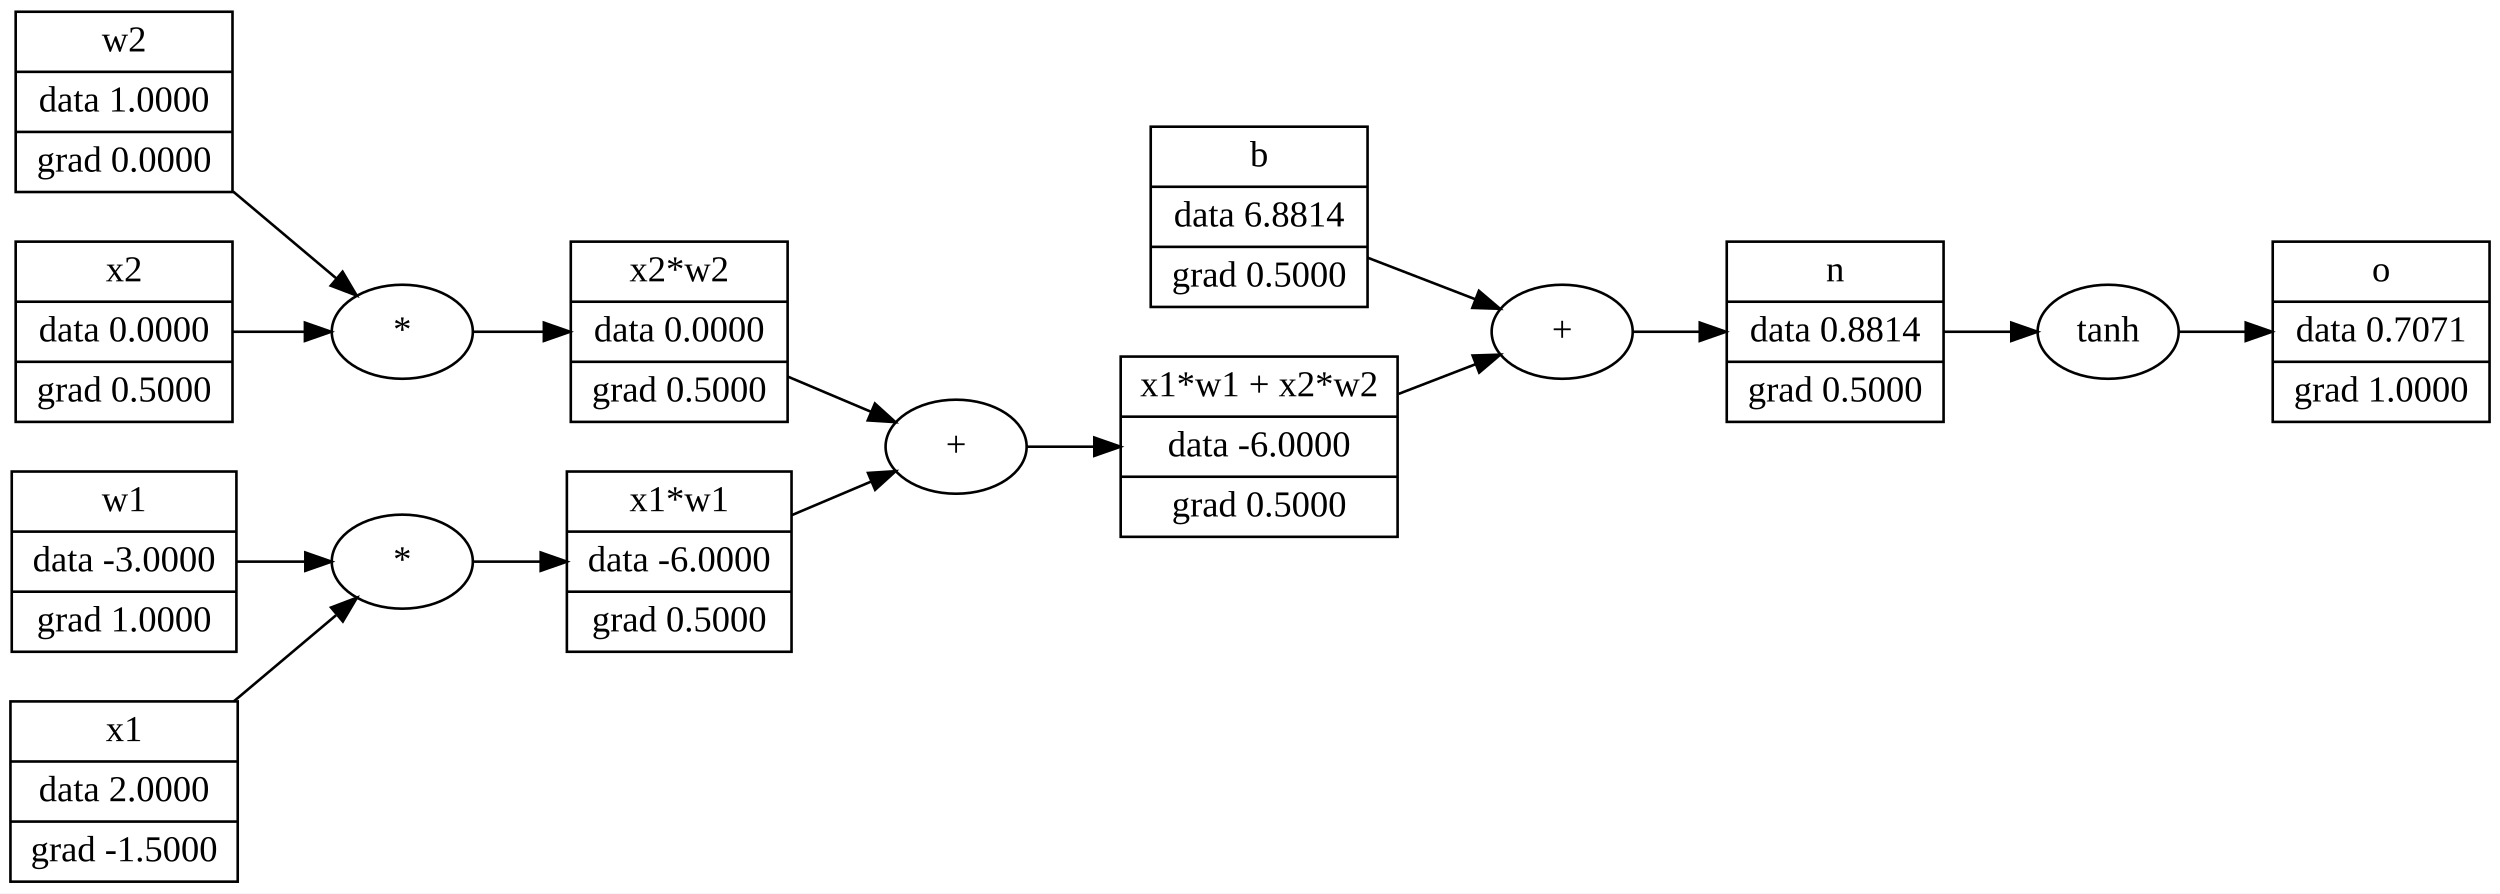
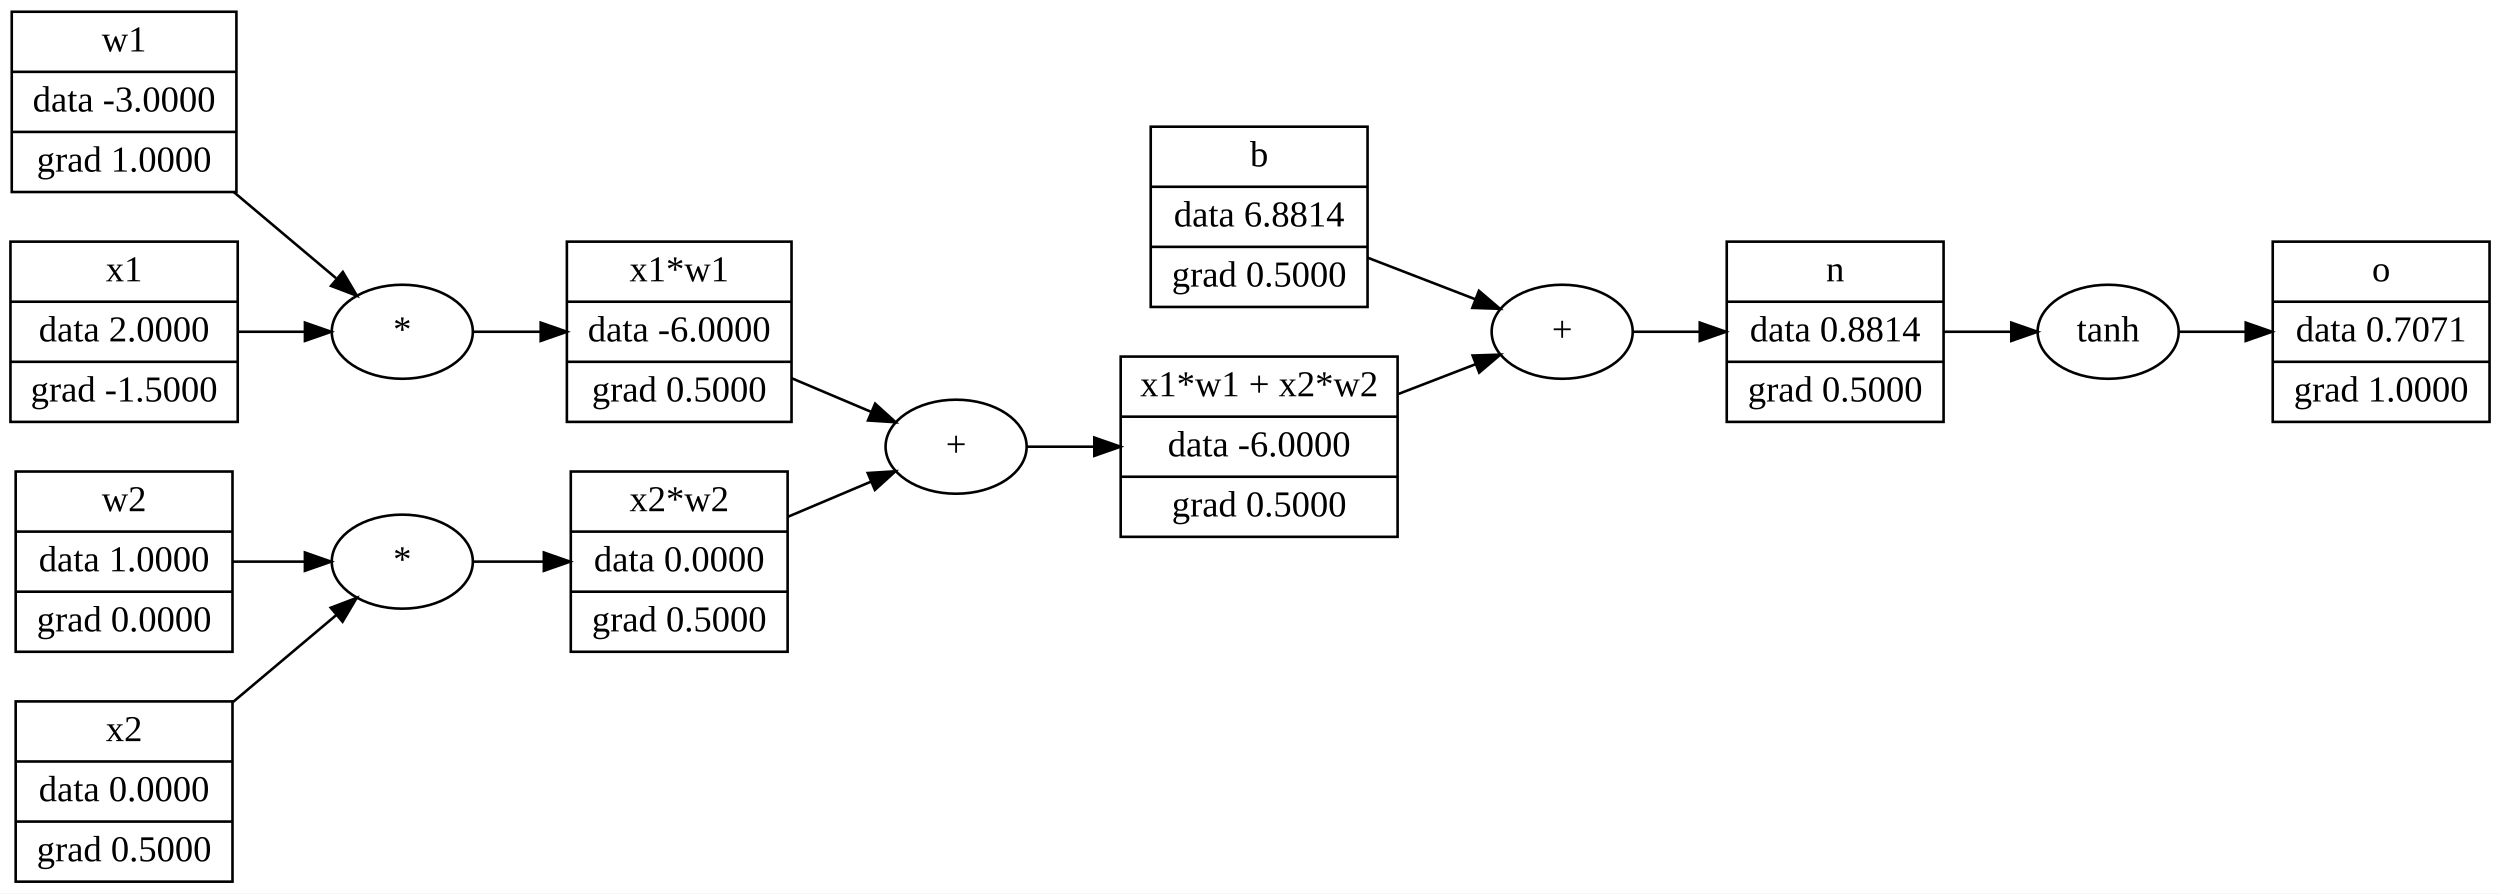
<svg xmlns="http://www.w3.org/2000/svg" width="957pt" height="342pt" viewBox="0.00 0.00 957.00 342.00">
  <g id="graph0" class="graph" transform="scale(1 1) rotate(0) translate(4 338)">
    <polygon fill="white" stroke="none" points="-4,4 -4,-338 953,-338 953,4 -4,4" />
    <g id="node1" class="node">
-       <polygon fill="none" stroke="black" points="213,-88.5 213,-157.5 299,-157.5 299,-88.5 213,-88.5" />
-       <text text-anchor="middle" x="256" y="-142.3" font-family="Times New Roman,serif" font-size="14.00">x1*w1</text>
-       <polyline fill="none" stroke="black" points="213,-134.5 299,-134.5" />
-       <text text-anchor="middle" x="256" y="-119.3" font-family="Times New Roman,serif" font-size="14.00">data -6.0000</text>
-       <polyline fill="none" stroke="black" points="213,-111.5 299,-111.5" />
+       <polygon fill="none" stroke="black" points="214.5,-88.5 214.5,-157.5 297.5,-157.5 297.5,-88.5 214.5,-88.5" />
+       <text text-anchor="middle" x="256" y="-142.3" font-family="Times New Roman,serif" font-size="14.00">x2*w2</text>
+       <polyline fill="none" stroke="black" points="214.5,-134.5 297.5,-134.5" />
+       <text text-anchor="middle" x="256" y="-119.3" font-family="Times New Roman,serif" font-size="14.00">data 0.0000</text>
+       <polyline fill="none" stroke="black" points="214.5,-111.5 297.5,-111.5" />
      <text text-anchor="middle" x="256" y="-96.3" font-family="Times New Roman,serif" font-size="14.00">grad 0.5000</text>
    </g>
-     <g id="node13" class="node">
+     <g id="node8" class="node">
      <ellipse fill="none" stroke="black" cx="362" cy="-167" rx="27" ry="18" />
      <text text-anchor="middle" x="362" y="-163.3" font-family="Times New Roman,serif" font-size="14.00">+</text>
    </g>
-     <g id="edge7" class="edge">
-       <path fill="none" stroke="black" d="M299,-140.77C309.13,-145.05 319.78,-149.56 329.34,-153.61" />
-       <polygon fill="black" stroke="black" points="328.27,-156.95 338.84,-157.63 331,-150.51 328.27,-156.95" />
+     <g id="edge14" class="edge">
+       <path fill="none" stroke="black" d="M297.51,-140.14C308.14,-144.64 319.45,-149.42 329.53,-153.68" />
+       <polygon fill="black" stroke="black" points="328.18,-156.92 338.76,-157.59 330.91,-150.47 328.18,-156.92" />
    </g>
    <g id="node2" class="node">
      <ellipse fill="none" stroke="black" cx="150" cy="-123" rx="27" ry="18" />
      <text text-anchor="middle" x="150" y="-119.3" font-family="Times New Roman,serif" font-size="14.00">*</text>
    </g>
    <g id="edge1" class="edge">
-       <path fill="none" stroke="black" d="M177.24,-123C185.11,-123 194.04,-123 202.96,-123" />
-       <polygon fill="black" stroke="black" points="202.98,-126.5 212.98,-123 202.98,-119.5 202.98,-126.5" />
+       <path fill="none" stroke="black" d="M177.24,-123C185.46,-123 194.83,-123 204.15,-123" />
+       <polygon fill="black" stroke="black" points="204.19,-126.5 214.19,-123 204.19,-119.5 204.19,-126.5" />
    </g>
    <g id="node3" class="node">
+       <polygon fill="none" stroke="black" points="866,-176.5 866,-245.5 949,-245.5 949,-176.5 866,-176.5" />
+       <text text-anchor="middle" x="907.5" y="-230.3" font-family="Times New Roman,serif" font-size="14.00">o</text>
+       <polyline fill="none" stroke="black" points="866,-222.5 949,-222.5" />
+       <text text-anchor="middle" x="907.5" y="-207.3" font-family="Times New Roman,serif" font-size="14.00">data 0.7071</text>
+       <polyline fill="none" stroke="black" points="866,-199.5 949,-199.5" />
+       <text text-anchor="middle" x="907.5" y="-184.3" font-family="Times New Roman,serif" font-size="14.00">grad 1.0000</text>
+     </g>
+     <g id="node4" class="node">
+       <ellipse fill="none" stroke="black" cx="803" cy="-211" rx="27" ry="18" />
+       <text text-anchor="middle" x="803" y="-207.3" font-family="Times New Roman,serif" font-size="14.00">tanh</text>
+     </g>
+     <g id="edge2" class="edge">
+       <path fill="none" stroke="black" d="M830.13,-211C837.89,-211 846.67,-211 855.44,-211" />
+       <polygon fill="black" stroke="black" points="855.67,-214.5 865.67,-211 855.67,-207.5 855.67,-214.5" />
+     </g>
+     <g id="node5" class="node">
+       <polygon fill="none" stroke="black" points="436.5,-220.5 436.5,-289.5 519.5,-289.5 519.5,-220.5 436.5,-220.5" />
+       <text text-anchor="middle" x="478" y="-274.3" font-family="Times New Roman,serif" font-size="14.00">b</text>
+       <polyline fill="none" stroke="black" points="436.5,-266.5 519.5,-266.5" />
+       <text text-anchor="middle" x="478" y="-251.3" font-family="Times New Roman,serif" font-size="14.00">data 6.8814</text>
+       <polyline fill="none" stroke="black" points="436.5,-243.5 519.5,-243.5" />
+       <text text-anchor="middle" x="478" y="-228.3" font-family="Times New Roman,serif" font-size="14.00">grad 0.5000</text>
+     </g>
+     <g id="node14" class="node">
+       <ellipse fill="none" stroke="black" cx="594" cy="-211" rx="27" ry="18" />
+       <text text-anchor="middle" x="594" y="-207.3" font-family="Times New Roman,serif" font-size="14.00">+</text>
+     </g>
+     <g id="edge11" class="edge">
+       <path fill="none" stroke="black" d="M519.51,-239.36C533.08,-234.13 548.01,-228.37 560.85,-223.41" />
+       <polygon fill="black" stroke="black" points="562.13,-226.67 570.2,-219.8 559.61,-220.14 562.13,-226.67" />
+     </g>
+     <g id="node6" class="node">
+       <polygon fill="none" stroke="black" points="2,-88.5 2,-157.5 85,-157.5 85,-88.5 2,-88.5" />
+       <text text-anchor="middle" x="43.5" y="-142.3" font-family="Times New Roman,serif" font-size="14.00">w2</text>
+       <polyline fill="none" stroke="black" points="2,-134.5 85,-134.5" />
+       <text text-anchor="middle" x="43.5" y="-119.3" font-family="Times New Roman,serif" font-size="14.00">data 1.0000</text>
+       <polyline fill="none" stroke="black" points="2,-111.5 85,-111.5" />
+       <text text-anchor="middle" x="43.5" y="-96.3" font-family="Times New Roman,serif" font-size="14.00">grad 0.0000</text>
+     </g>
+     <g id="edge13" class="edge">
+       <path fill="none" stroke="black" d="M85.2,-123C94.26,-123 103.81,-123 112.69,-123" />
+       <polygon fill="black" stroke="black" points="112.72,-126.5 122.72,-123 112.72,-119.5 112.72,-126.5" />
+     </g>
+     <g id="node7" class="node">
+       <polygon fill="none" stroke="black" points="425,-132.5 425,-201.5 531,-201.5 531,-132.5 425,-132.5" />
+       <text text-anchor="middle" x="478" y="-186.3" font-family="Times New Roman,serif" font-size="14.00">x1*w1 + x2*w2</text>
+       <polyline fill="none" stroke="black" points="425,-178.5 531,-178.5" />
+       <text text-anchor="middle" x="478" y="-163.3" font-family="Times New Roman,serif" font-size="14.00">data -6.0000</text>
+       <polyline fill="none" stroke="black" points="425,-155.5 531,-155.5" />
+       <text text-anchor="middle" x="478" y="-140.3" font-family="Times New Roman,serif" font-size="14.00">grad 0.5000</text>
+     </g>
+     <g id="edge9" class="edge">
+       <path fill="none" stroke="black" d="M531.33,-187.2C541.39,-191.08 551.64,-195.04 560.83,-198.58" />
+       <polygon fill="black" stroke="black" points="559.72,-201.91 570.31,-202.24 562.24,-195.38 559.72,-201.91" />
+     </g>
+     <g id="edge3" class="edge">
+       <path fill="none" stroke="black" d="M389.15,-167C396.89,-167 405.71,-167 414.71,-167" />
+       <polygon fill="black" stroke="black" points="414.9,-170.5 424.9,-167 414.9,-163.5 414.9,-170.5" />
+     </g>
+     <g id="node9" class="node">
+       <polygon fill="none" stroke="black" points="0.5,-264.5 0.5,-333.5 86.5,-333.5 86.5,-264.5 0.5,-264.5" />
+       <text text-anchor="middle" x="43.5" y="-318.3" font-family="Times New Roman,serif" font-size="14.00">w1</text>
+       <polyline fill="none" stroke="black" points="0.5,-310.5 86.5,-310.5" />
+       <text text-anchor="middle" x="43.5" y="-295.3" font-family="Times New Roman,serif" font-size="14.00">data -3.0000</text>
+       <polyline fill="none" stroke="black" points="0.5,-287.5 86.5,-287.5" />
+       <text text-anchor="middle" x="43.5" y="-272.3" font-family="Times New Roman,serif" font-size="14.00">grad 1.0000</text>
+     </g>
+     <g id="node11" class="node">
+       <ellipse fill="none" stroke="black" cx="150" cy="-211" rx="27" ry="18" />
+       <text text-anchor="middle" x="150" y="-207.3" font-family="Times New Roman,serif" font-size="14.00">*</text>
+     </g>
+     <g id="edge12" class="edge">
+       <path fill="none" stroke="black" d="M85.5,-264.47C98.75,-253.31 113.02,-241.3 124.66,-231.49" />
+       <polygon fill="black" stroke="black" points="127.23,-233.9 132.63,-224.79 122.73,-228.55 127.23,-233.9" />
+     </g>
+     <g id="node10" class="node">
+       <polygon fill="none" stroke="black" points="213,-176.5 213,-245.5 299,-245.5 299,-176.5 213,-176.5" />
+       <text text-anchor="middle" x="256" y="-230.3" font-family="Times New Roman,serif" font-size="14.00">x1*w1</text>
+       <polyline fill="none" stroke="black" points="213,-222.5 299,-222.5" />
+       <text text-anchor="middle" x="256" y="-207.3" font-family="Times New Roman,serif" font-size="14.00">data -6.0000</text>
+       <polyline fill="none" stroke="black" points="213,-199.5 299,-199.5" />
+       <text text-anchor="middle" x="256" y="-184.3" font-family="Times New Roman,serif" font-size="14.00">grad 0.5000</text>
+     </g>
+     <g id="edge8" class="edge">
+       <path fill="none" stroke="black" d="M299,-193.23C309.13,-188.95 319.78,-184.44 329.34,-180.39" />
+       <polygon fill="black" stroke="black" points="331,-183.49 338.84,-176.37 328.27,-177.05 331,-183.49" />
+     </g>
+     <g id="edge4" class="edge">
+       <path fill="none" stroke="black" d="M177.24,-211C185.11,-211 194.04,-211 202.96,-211" />
+       <polygon fill="black" stroke="black" points="202.98,-214.5 212.98,-211 202.98,-207.5 202.98,-214.5" />
+     </g>
+     <g id="node12" class="node">
+       <polygon fill="none" stroke="black" points="2,-0.5 2,-69.5 85,-69.5 85,-0.5 2,-0.5" />
+       <text text-anchor="middle" x="43.5" y="-54.3" font-family="Times New Roman,serif" font-size="14.00">x2</text>
+       <polyline fill="none" stroke="black" points="2,-46.5 85,-46.5" />
+       <text text-anchor="middle" x="43.5" y="-31.3" font-family="Times New Roman,serif" font-size="14.00">data 0.0000</text>
+       <polyline fill="none" stroke="black" points="2,-23.5 85,-23.5" />
+       <text text-anchor="middle" x="43.5" y="-8.3" font-family="Times New Roman,serif" font-size="14.00">grad 0.5000</text>
+     </g>
+     <g id="edge10" class="edge">
+       <path fill="none" stroke="black" d="M85.2,-69.28C98.61,-80.57 113.09,-92.76 124.86,-102.67" />
+       <polygon fill="black" stroke="black" points="122.62,-105.36 132.53,-109.13 127.13,-100.01 122.62,-105.36" />
+     </g>
+     <g id="node13" class="node">
      <polygon fill="none" stroke="black" points="657,-176.5 657,-245.5 740,-245.5 740,-176.5 657,-176.5" />
      <text text-anchor="middle" x="698.5" y="-230.3" font-family="Times New Roman,serif" font-size="14.00">n</text>
      <polyline fill="none" stroke="black" points="657,-222.5 740,-222.5" />
      <text text-anchor="middle" x="698.5" y="-207.3" font-family="Times New Roman,serif" font-size="14.00">data 0.8814</text>
      <polyline fill="none" stroke="black" points="657,-199.5 740,-199.5" />
      <text text-anchor="middle" x="698.5" y="-184.3" font-family="Times New Roman,serif" font-size="14.00">grad 0.5000</text>
    </g>
-     <g id="node8" class="node">
-       <ellipse fill="none" stroke="black" cx="803" cy="-211" rx="27" ry="18" />
-       <text text-anchor="middle" x="803" y="-207.3" font-family="Times New Roman,serif" font-size="14.00">tanh</text>
-     </g>
-     <g id="edge11" class="edge">
+     <g id="edge6" class="edge">
      <path fill="none" stroke="black" d="M740.01,-211C748.51,-211 757.42,-211 765.75,-211" />
      <polygon fill="black" stroke="black" points="765.92,-214.5 775.92,-211 765.92,-207.5 765.92,-214.5" />
    </g>
-     <g id="node4" class="node">
-       <ellipse fill="none" stroke="black" cx="594" cy="-211" rx="27" ry="18" />
-       <text text-anchor="middle" x="594" y="-207.3" font-family="Times New Roman,serif" font-size="14.00">+</text>
-     </g>
-     <g id="edge2" class="edge">
+     <g id="edge5" class="edge">
      <path fill="none" stroke="black" d="M621.13,-211C628.89,-211 637.67,-211 646.44,-211" />
      <polygon fill="black" stroke="black" points="646.67,-214.5 656.67,-211 646.67,-207.5 646.67,-214.5" />
    </g>
-     <g id="node5" class="node">
-       <polygon fill="none" stroke="black" points="214.5,-176.5 214.5,-245.5 297.5,-245.5 297.5,-176.5 214.5,-176.5" />
-       <text text-anchor="middle" x="256" y="-230.3" font-family="Times New Roman,serif" font-size="14.00">x2*w2</text>
-       <polyline fill="none" stroke="black" points="214.5,-222.5 297.5,-222.5" />
-       <text text-anchor="middle" x="256" y="-207.3" font-family="Times New Roman,serif" font-size="14.00">data 0.0000</text>
-       <polyline fill="none" stroke="black" points="214.5,-199.5 297.5,-199.5" />
-       <text text-anchor="middle" x="256" y="-184.3" font-family="Times New Roman,serif" font-size="14.00">grad 0.5000</text>
+     <g id="node15" class="node">
+       <polygon fill="none" stroke="black" points="0,-176.5 0,-245.5 87,-245.5 87,-176.5 0,-176.5" />
+       <text text-anchor="middle" x="43.5" y="-230.3" font-family="Times New Roman,serif" font-size="14.00">x1</text>
+       <polyline fill="none" stroke="black" points="0,-222.5 87,-222.5" />
+       <text text-anchor="middle" x="43.5" y="-207.3" font-family="Times New Roman,serif" font-size="14.00">data 2.0000</text>
+       <polyline fill="none" stroke="black" points="0,-199.5 87,-199.5" />
+       <text text-anchor="middle" x="43.5" y="-184.3" font-family="Times New Roman,serif" font-size="14.00">grad -1.5000</text>
    </g>
-     <g id="edge10" class="edge">
-       <path fill="none" stroke="black" d="M297.51,-193.86C308.14,-189.36 319.45,-184.58 329.53,-180.32" />
-       <polygon fill="black" stroke="black" points="330.91,-183.53 338.76,-176.41 328.18,-177.08 330.91,-183.53" />
-     </g>
-     <g id="node6" class="node">
-       <ellipse fill="none" stroke="black" cx="150" cy="-211" rx="27" ry="18" />
-       <text text-anchor="middle" x="150" y="-207.3" font-family="Times New Roman,serif" font-size="14.00">*</text>
-     </g>
-     <g id="edge3" class="edge">
-       <path fill="none" stroke="black" d="M177.24,-211C185.46,-211 194.83,-211 204.15,-211" />
-       <polygon fill="black" stroke="black" points="204.19,-214.5 214.19,-211 204.19,-207.5 204.19,-214.5" />
-     </g>
-     <g id="node7" class="node">
-       <polygon fill="none" stroke="black" points="866,-176.5 866,-245.5 949,-245.5 949,-176.5 866,-176.5" />
-       <text text-anchor="middle" x="907.5" y="-230.3" font-family="Times New Roman,serif" font-size="14.00">o</text>
-       <polyline fill="none" stroke="black" points="866,-222.5 949,-222.5" />
-       <text text-anchor="middle" x="907.5" y="-207.3" font-family="Times New Roman,serif" font-size="14.00">data 0.7071</text>
-       <polyline fill="none" stroke="black" points="866,-199.5 949,-199.5" />
-       <text text-anchor="middle" x="907.5" y="-184.3" font-family="Times New Roman,serif" font-size="14.00">grad 1.0000</text>
-     </g>
-     <g id="edge4" class="edge">
-       <path fill="none" stroke="black" d="M830.13,-211C837.89,-211 846.67,-211 855.44,-211" />
-       <polygon fill="black" stroke="black" points="855.67,-214.5 865.67,-211 855.67,-207.5 855.67,-214.5" />
-     </g>
-     <g id="node9" class="node">
-       <polygon fill="none" stroke="black" points="436.5,-220.5 436.5,-289.5 519.5,-289.5 519.5,-220.5 436.5,-220.5" />
-       <text text-anchor="middle" x="478" y="-274.3" font-family="Times New Roman,serif" font-size="14.00">b</text>
-       <polyline fill="none" stroke="black" points="436.5,-266.5 519.5,-266.5" />
-       <text text-anchor="middle" x="478" y="-251.3" font-family="Times New Roman,serif" font-size="14.00">data 6.8814</text>
-       <polyline fill="none" stroke="black" points="436.5,-243.5 519.5,-243.5" />
-       <text text-anchor="middle" x="478" y="-228.3" font-family="Times New Roman,serif" font-size="14.00">grad 0.5000</text>
-     </g>
-     <g id="edge6" class="edge">
-       <path fill="none" stroke="black" d="M519.51,-239.36C533.08,-234.13 548.01,-228.37 560.85,-223.41" />
-       <polygon fill="black" stroke="black" points="562.13,-226.67 570.2,-219.8 559.61,-220.14 562.13,-226.67" />
-     </g>
-     <g id="node10" class="node">
-       <polygon fill="none" stroke="black" points="2,-264.5 2,-333.5 85,-333.5 85,-264.5 2,-264.5" />
-       <text text-anchor="middle" x="43.5" y="-318.3" font-family="Times New Roman,serif" font-size="14.00">w2</text>
-       <polyline fill="none" stroke="black" points="2,-310.5 85,-310.5" />
-       <text text-anchor="middle" x="43.5" y="-295.3" font-family="Times New Roman,serif" font-size="14.00">data 1.0000</text>
-       <polyline fill="none" stroke="black" points="2,-287.5 85,-287.5" />
-       <text text-anchor="middle" x="43.5" y="-272.3" font-family="Times New Roman,serif" font-size="14.00">grad 0.0000</text>
-     </g>
-     <g id="edge13" class="edge">
-       <path fill="none" stroke="black" d="M85.2,-264.72C98.61,-253.43 113.09,-241.24 124.86,-231.33" />
-       <polygon fill="black" stroke="black" points="127.13,-233.99 132.53,-224.87 122.62,-228.64 127.13,-233.99" />
-     </g>
-     <g id="node11" class="node">
-       <polygon fill="none" stroke="black" points="0.5,-88.5 0.5,-157.5 86.5,-157.5 86.5,-88.5 0.5,-88.5" />
-       <text text-anchor="middle" x="43.5" y="-142.3" font-family="Times New Roman,serif" font-size="14.00">w1</text>
-       <polyline fill="none" stroke="black" points="0.5,-134.5 86.5,-134.5" />
-       <text text-anchor="middle" x="43.5" y="-119.3" font-family="Times New Roman,serif" font-size="14.00">data -3.0000</text>
-       <polyline fill="none" stroke="black" points="0.5,-111.5 86.5,-111.5" />
-       <text text-anchor="middle" x="43.5" y="-96.3" font-family="Times New Roman,serif" font-size="14.00">grad 1.0000</text>
-     </g>
-     <g id="edge8" class="edge">
-       <path fill="none" stroke="black" d="M86.7,-123C95.31,-123 104.29,-123 112.66,-123" />
-       <polygon fill="black" stroke="black" points="112.88,-126.5 122.88,-123 112.88,-119.5 112.88,-126.5" />
-     </g>
-     <g id="node12" class="node">
-       <polygon fill="none" stroke="black" points="425,-132.5 425,-201.5 531,-201.5 531,-132.5 425,-132.5" />
-       <text text-anchor="middle" x="478" y="-186.3" font-family="Times New Roman,serif" font-size="14.00">x1*w1 + x2*w2</text>
-       <polyline fill="none" stroke="black" points="425,-178.5 531,-178.5" />
-       <text text-anchor="middle" x="478" y="-163.3" font-family="Times New Roman,serif" font-size="14.00">data -6.0000</text>
-       <polyline fill="none" stroke="black" points="425,-155.5 531,-155.5" />
-       <text text-anchor="middle" x="478" y="-140.3" font-family="Times New Roman,serif" font-size="14.00">grad 0.5000</text>
-     </g>
-     <g id="edge12" class="edge">
-       <path fill="none" stroke="black" d="M531.33,-187.2C541.39,-191.08 551.64,-195.04 560.83,-198.58" />
-       <polygon fill="black" stroke="black" points="559.72,-201.91 570.31,-202.24 562.24,-195.38 559.72,-201.91" />
-     </g>
-     <g id="edge5" class="edge">
-       <path fill="none" stroke="black" d="M389.15,-167C396.89,-167 405.71,-167 414.71,-167" />
-       <polygon fill="black" stroke="black" points="414.9,-170.5 424.9,-167 414.9,-163.5 414.9,-170.5" />
-     </g>
-     <g id="node14" class="node">
-       <polygon fill="none" stroke="black" points="2,-176.5 2,-245.5 85,-245.5 85,-176.5 2,-176.5" />
-       <text text-anchor="middle" x="43.5" y="-230.3" font-family="Times New Roman,serif" font-size="14.00">x2</text>
-       <polyline fill="none" stroke="black" points="2,-222.5 85,-222.5" />
-       <text text-anchor="middle" x="43.5" y="-207.3" font-family="Times New Roman,serif" font-size="14.00">data 0.0000</text>
-       <polyline fill="none" stroke="black" points="2,-199.5 85,-199.5" />
-       <text text-anchor="middle" x="43.5" y="-184.3" font-family="Times New Roman,serif" font-size="14.00">grad 0.5000</text>
-     </g>
-     <g id="edge14" class="edge">
-       <path fill="none" stroke="black" d="M85.2,-211C94.26,-211 103.81,-211 112.69,-211" />
-       <polygon fill="black" stroke="black" points="112.72,-214.5 122.72,-211 112.72,-207.5 112.72,-214.5" />
-     </g>
-     <g id="node15" class="node">
-       <polygon fill="none" stroke="black" points="0,-0.5 0,-69.5 87,-69.5 87,-0.5 0,-0.5" />
-       <text text-anchor="middle" x="43.5" y="-54.3" font-family="Times New Roman,serif" font-size="14.00">x1</text>
-       <polyline fill="none" stroke="black" points="0,-46.5 87,-46.5" />
-       <text text-anchor="middle" x="43.5" y="-31.3" font-family="Times New Roman,serif" font-size="14.00">data 2.0000</text>
-       <polyline fill="none" stroke="black" points="0,-23.5 87,-23.5" />
-       <text text-anchor="middle" x="43.5" y="-8.3" font-family="Times New Roman,serif" font-size="14.00">grad -1.5000</text>
-     </g>
-     <g id="edge9" class="edge">
-       <path fill="none" stroke="black" d="M85.5,-69.53C98.75,-80.69 113.02,-92.7 124.66,-102.51" />
-       <polygon fill="black" stroke="black" points="122.73,-105.45 132.63,-109.21 127.23,-100.1 122.73,-105.45" />
+     <g id="edge7" class="edge">
+       <path fill="none" stroke="black" d="M87,-211C95.51,-211 104.37,-211 112.64,-211" />
+       <polygon fill="black" stroke="black" points="112.73,-214.5 122.73,-211 112.73,-207.5 112.73,-214.5" />
    </g>
  </g>
</svg>
